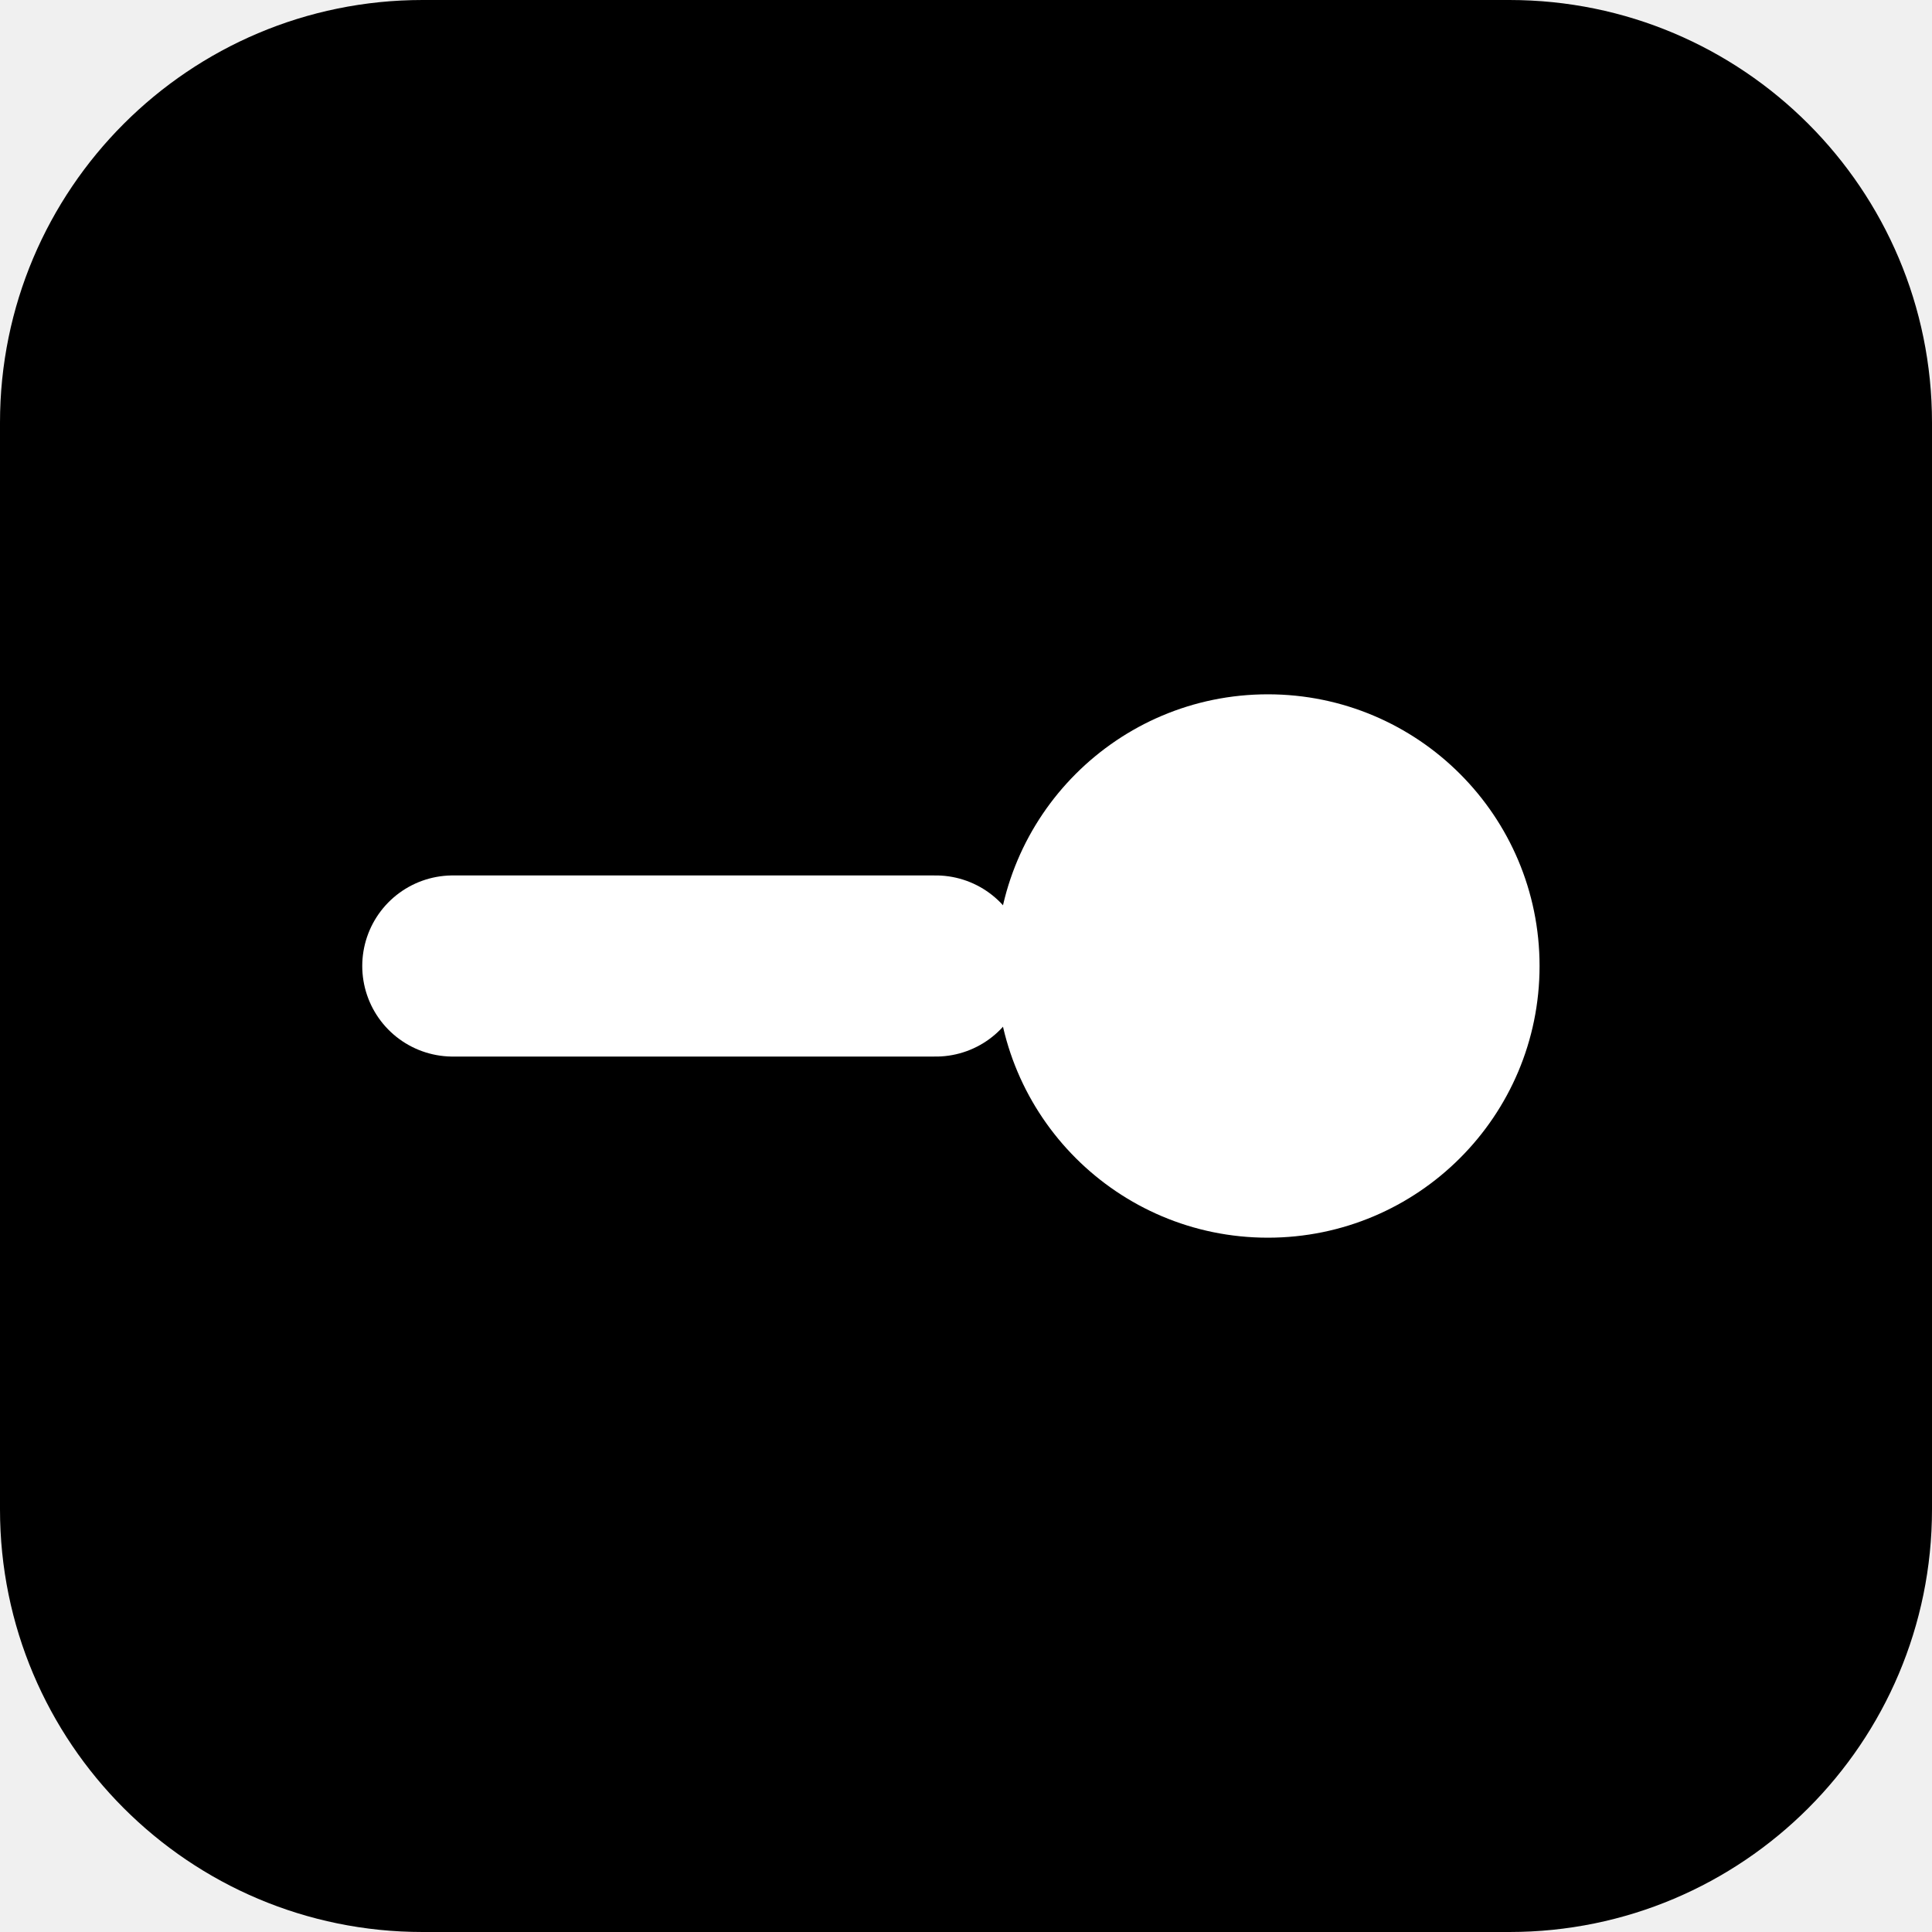
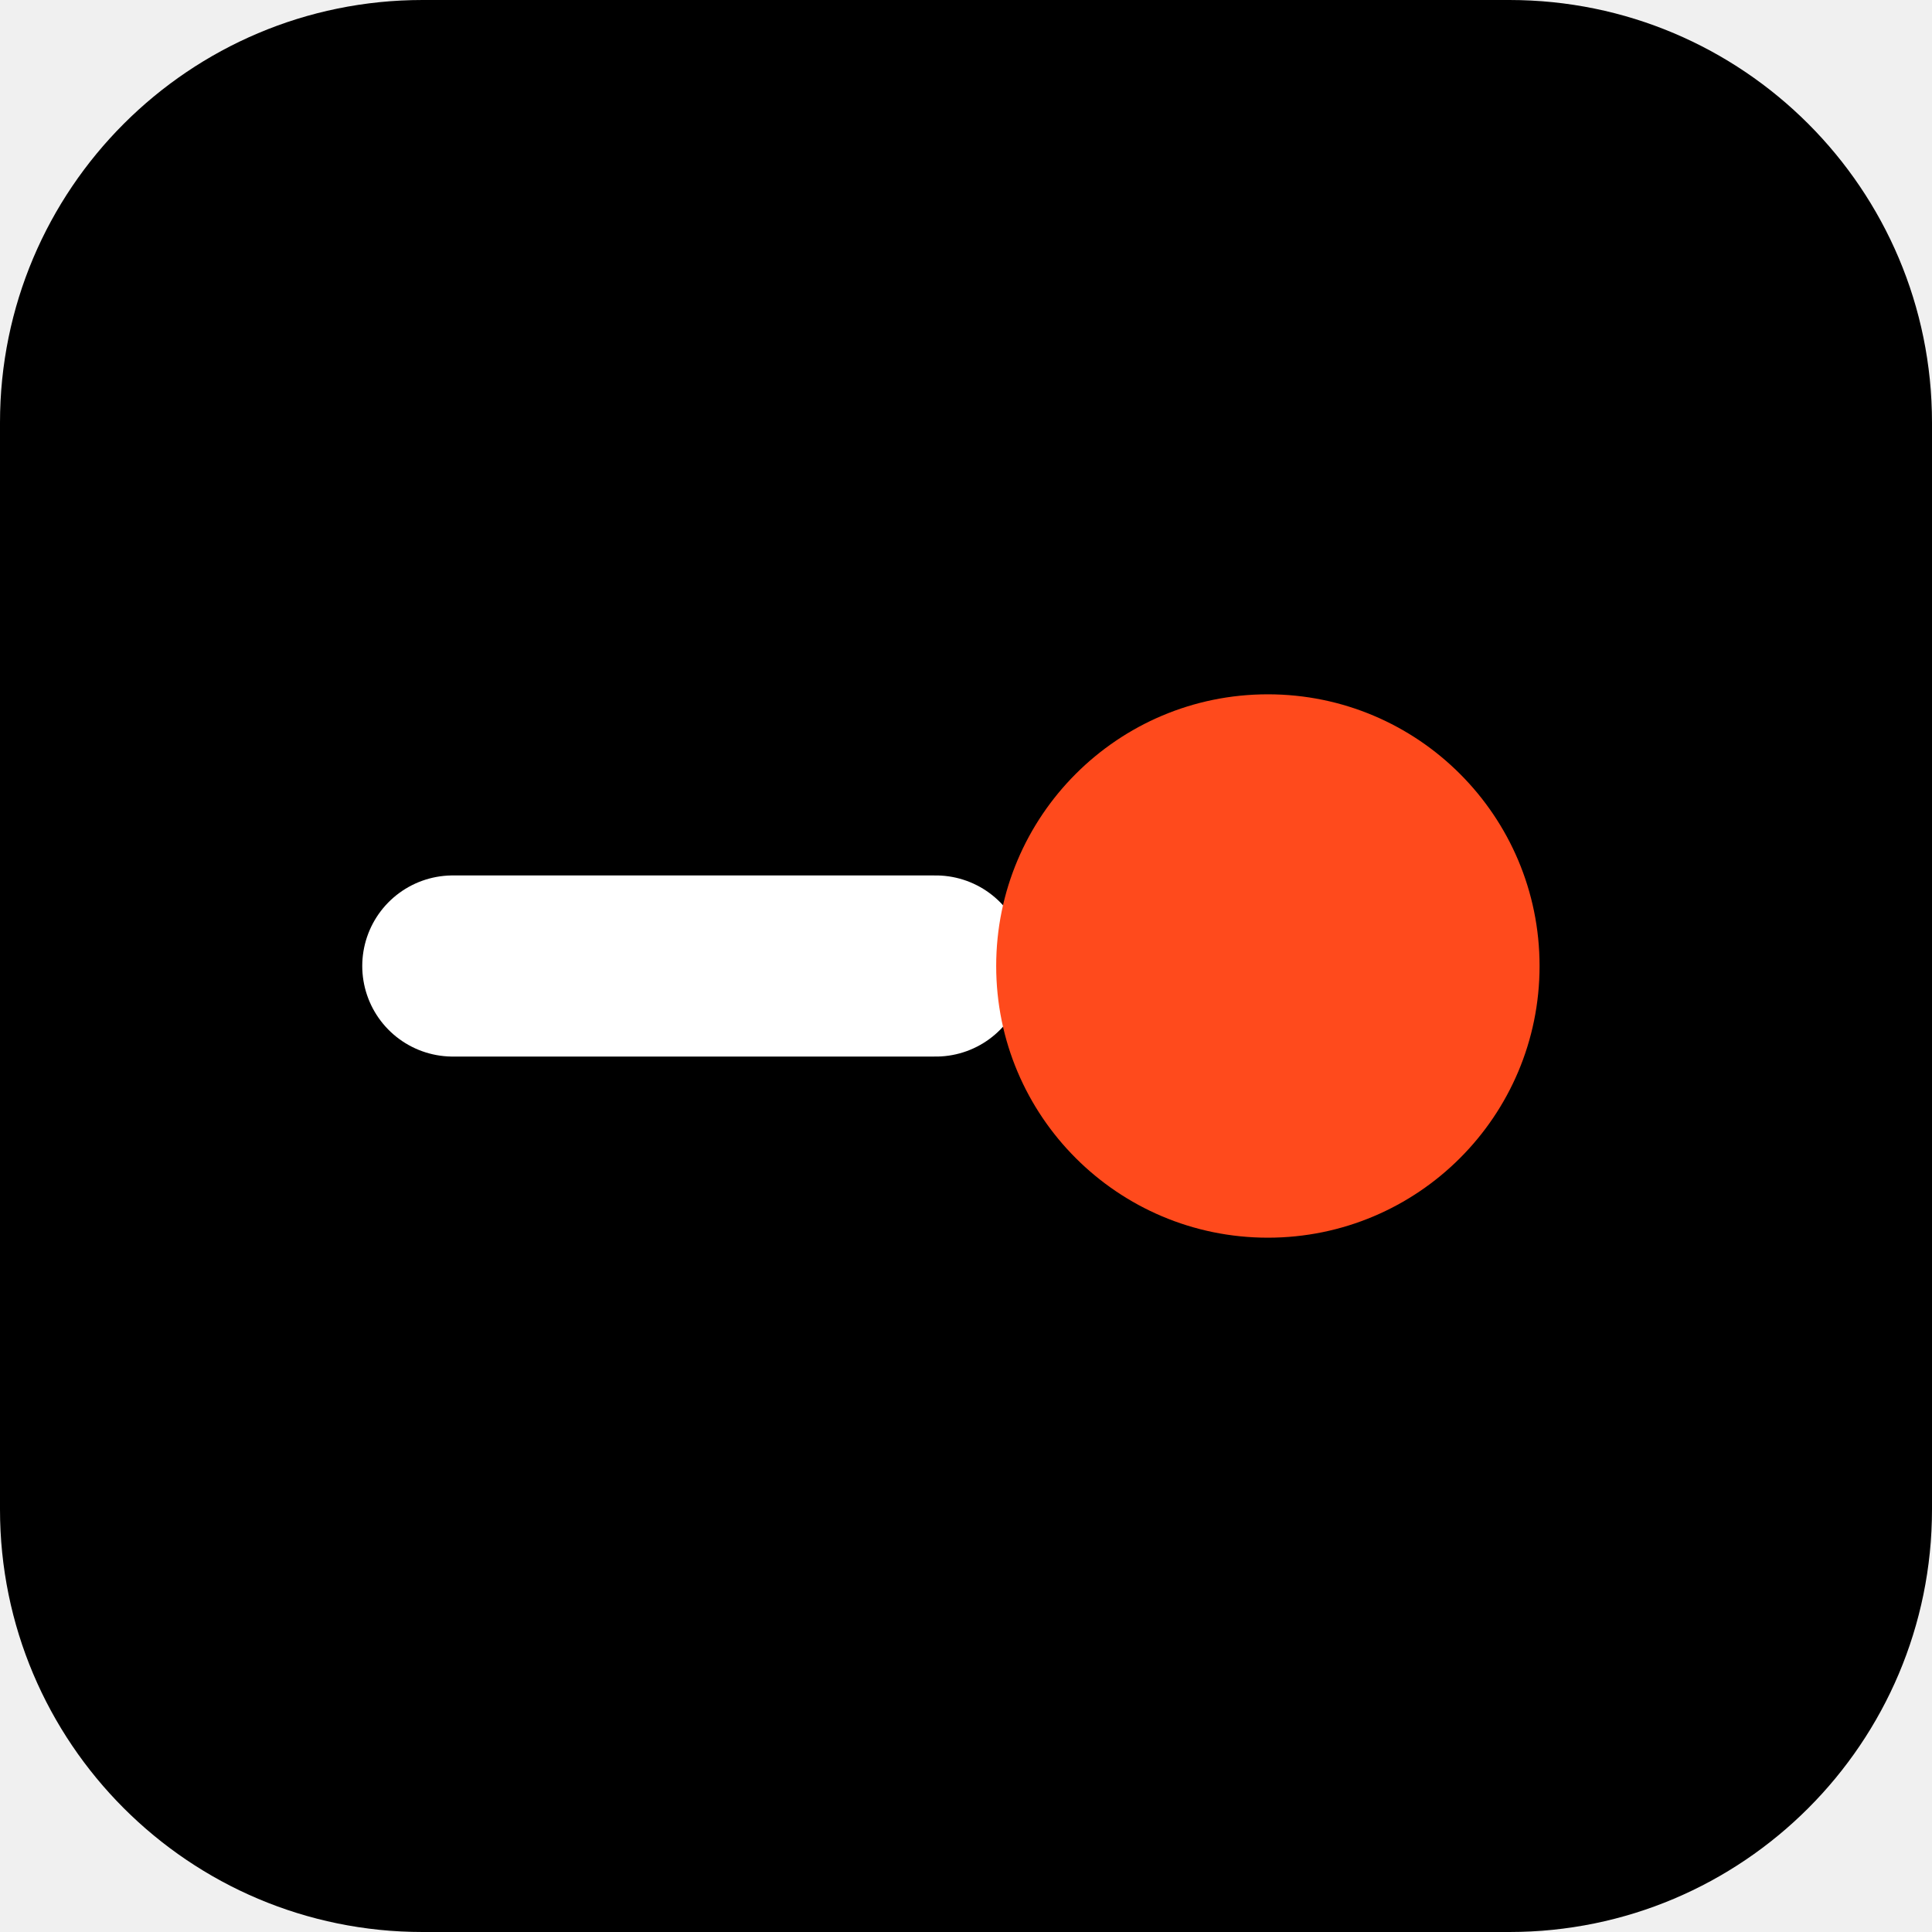
<svg xmlns="http://www.w3.org/2000/svg" viewBox="0 0 64 64">
  <rect width="64" height="64" rx="14" fill="#000" />
  <line x1="15" y1="32" x2="31" y2="32" stroke="#fff" stroke-width="6" stroke-linecap="round" />
-   <circle cx="42" cy="32" r="9" fill="#fff" />
+   <circle cx="42" cy="32" r="9" fill="#FF4A1C" />
</svg>
